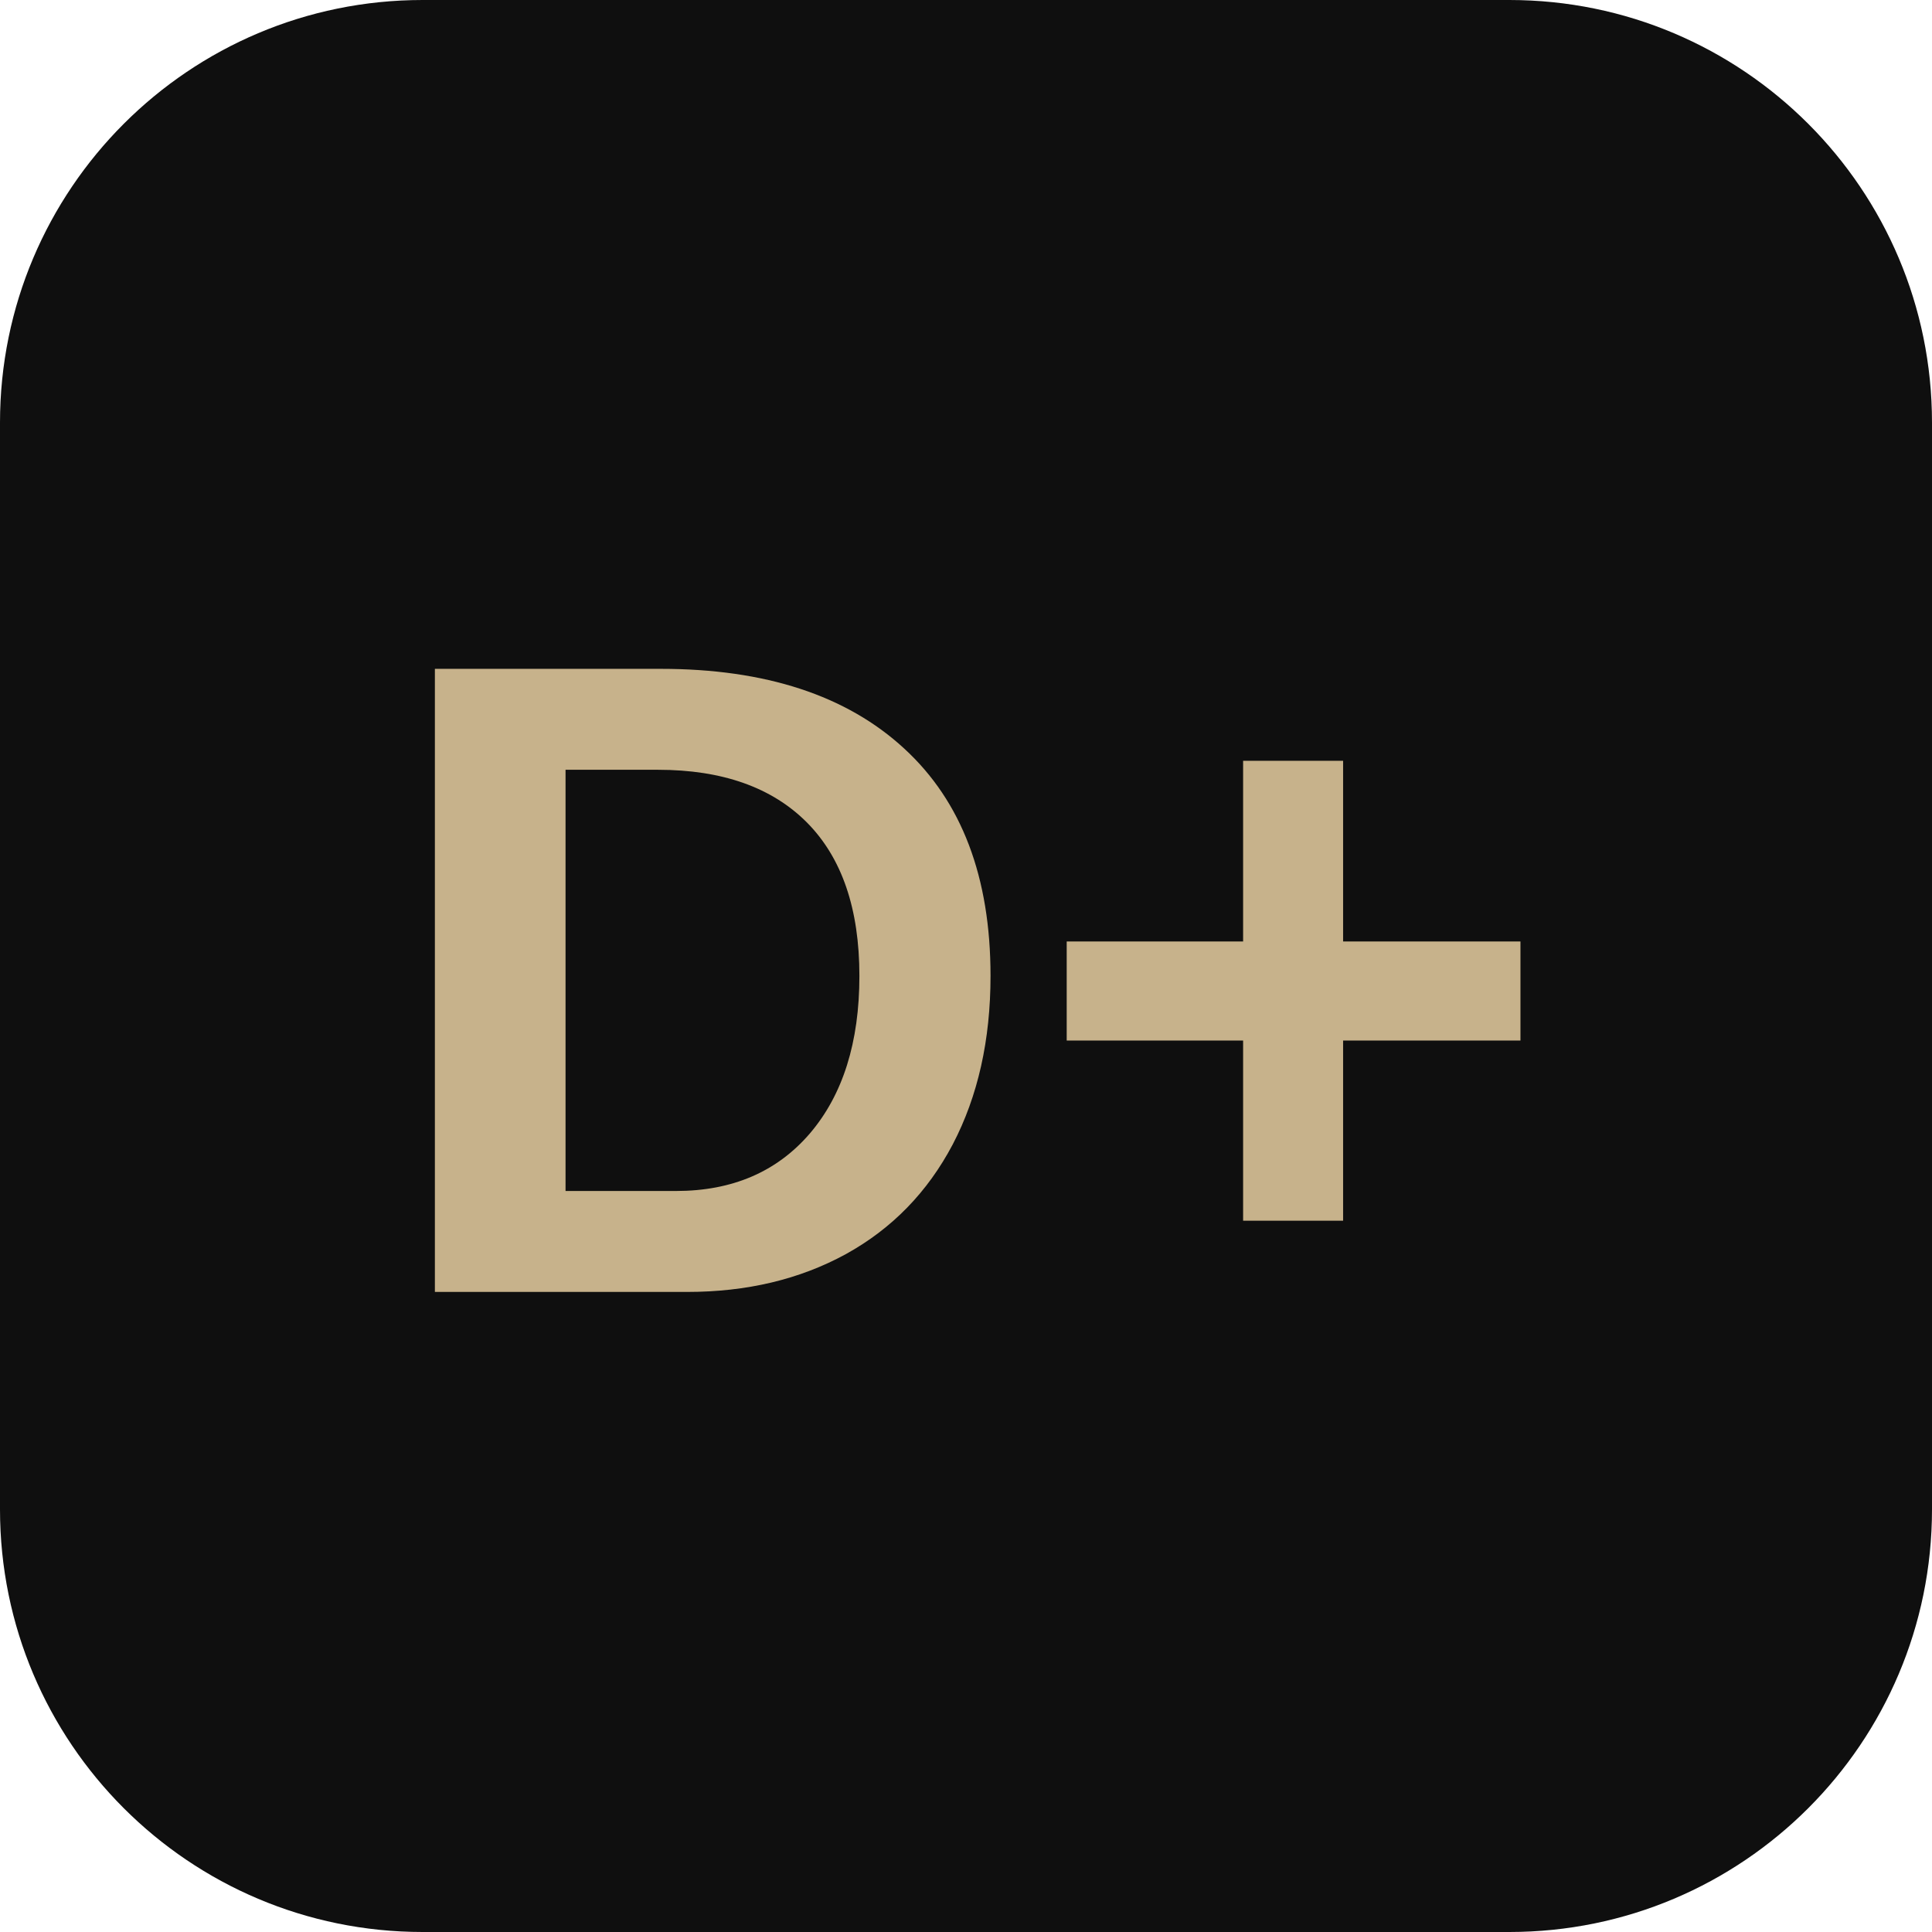
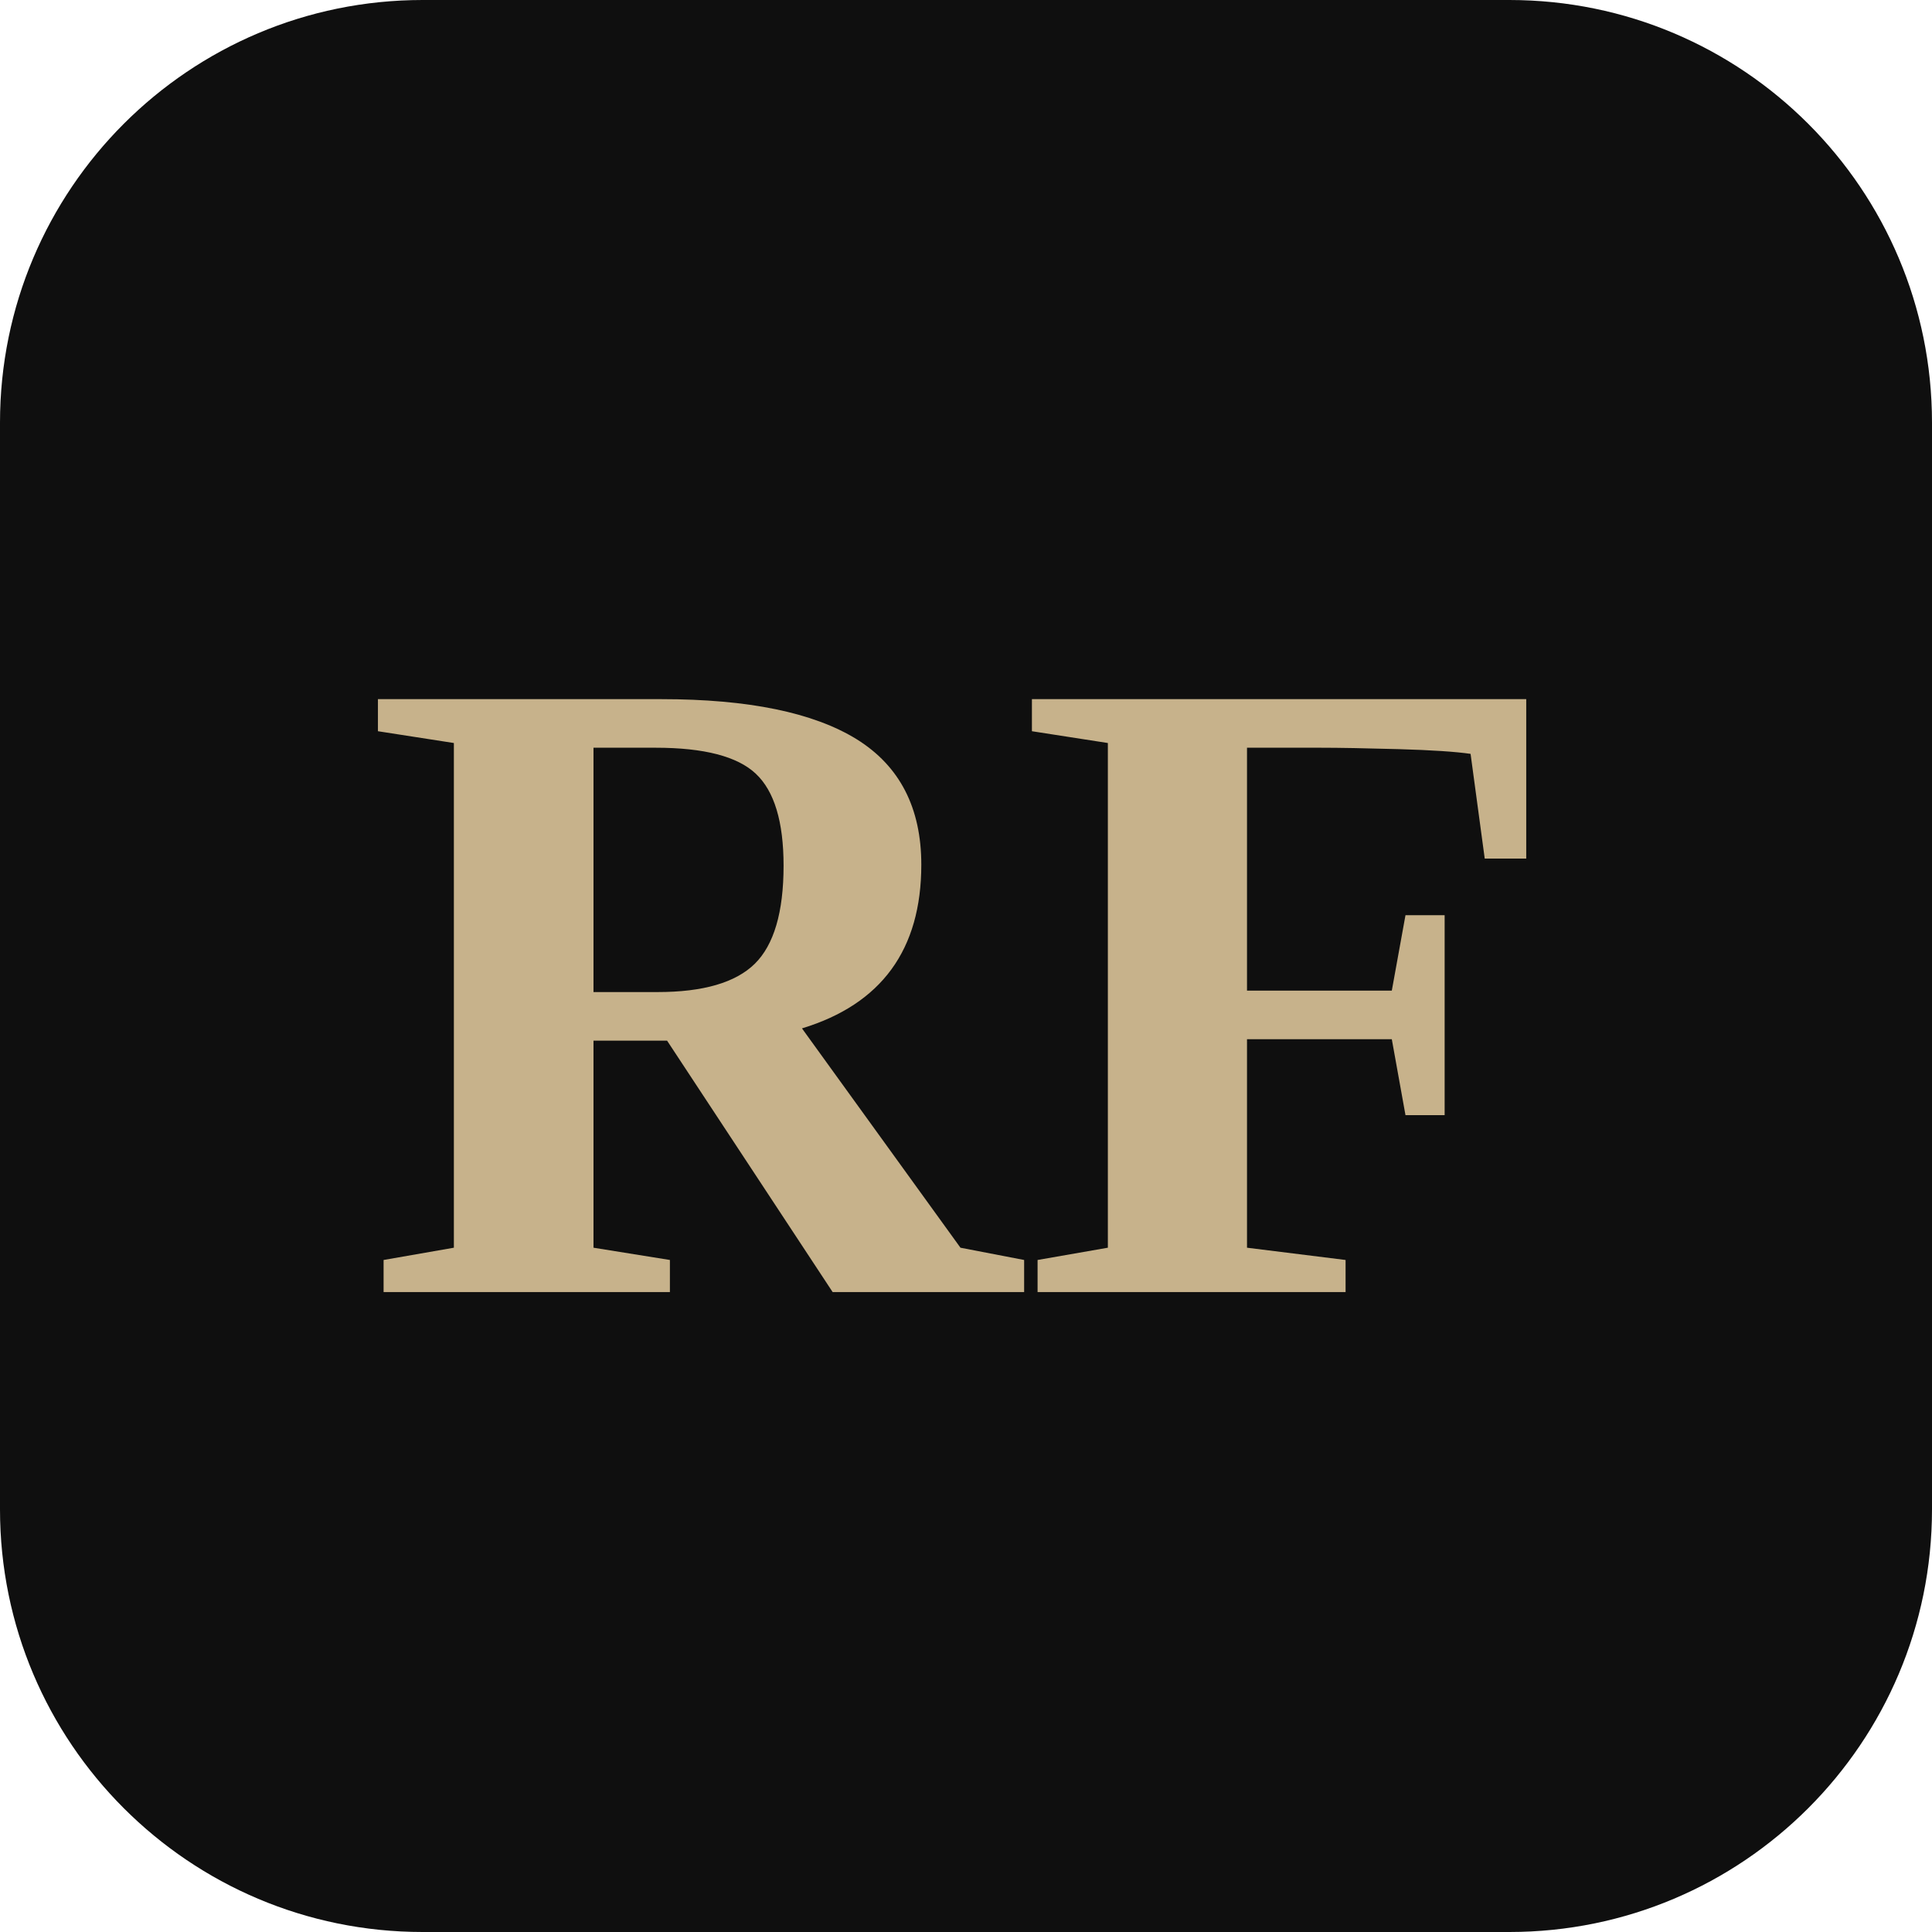
<svg xmlns="http://www.w3.org/2000/svg" viewBox="0 0 64 64">
  <rect width="64" height="64" rx="14" fill="#0F0F0F" />
-   <text x="32" y="42.8" text-anchor="middle" font-family="'Helvetica Neue', Arial, 'Liberation Sans', sans-serif" font-size="30" font-weight="700" fill="#C7B28B">D+</text>
+   <text x="32" y="42.8" text-anchor="middle" font-family="Georgia, 'Liberation Serif', serif" font-size="30" font-weight="700" fill="#C7B28B">RF</text>
</svg>
